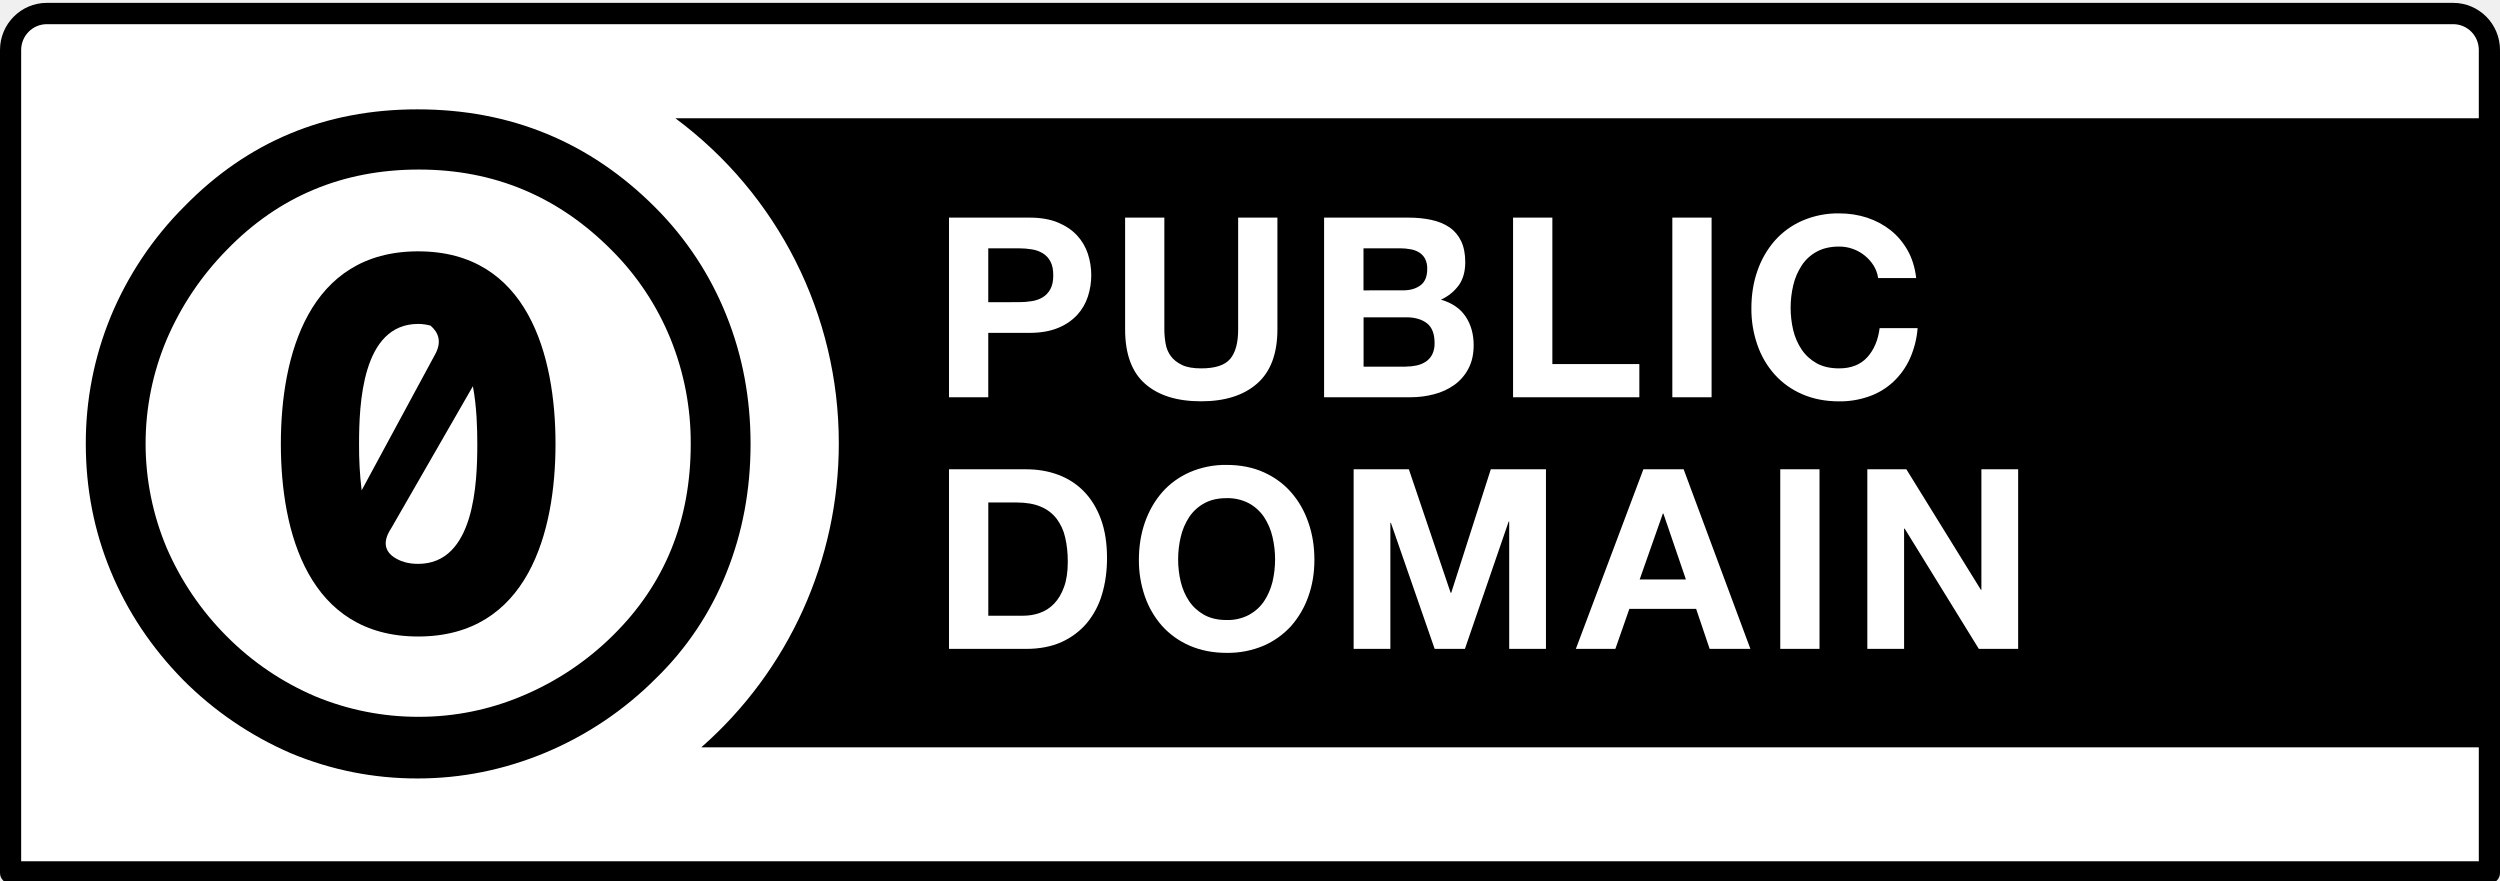
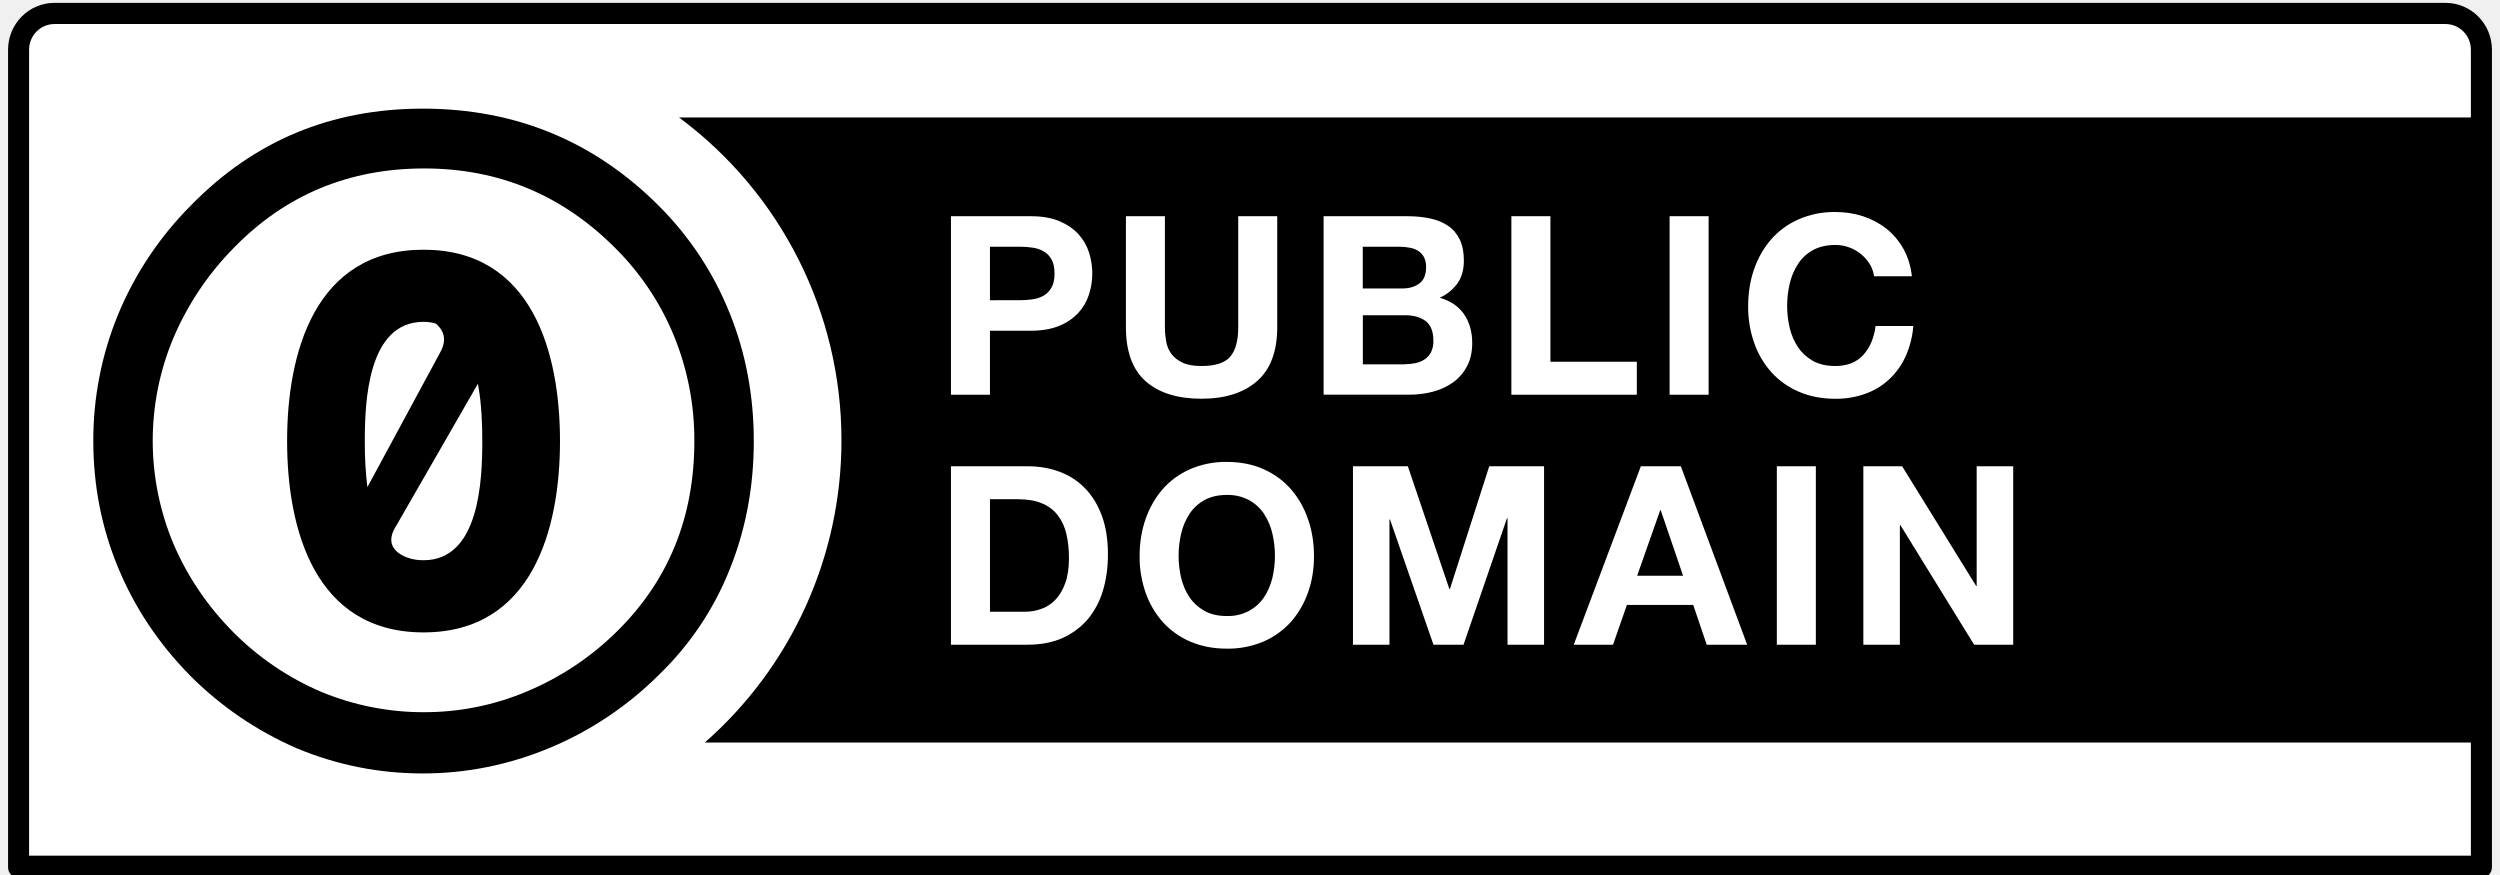
- <svg xmlns="http://www.w3.org/2000/svg" width="88" height="31" viewBox="-0.5 -0.101 88 31">
+ <svg xmlns="http://www.w3.org/2000/svg" width="120" height="42" viewBox="-0.5 -0.101 88 31">
  <path fill="#FFF" d="M1.803.482L84.93.631c1.161 0 2.198-.173 2.198 2.333l-.103 27.556H-.295V2.862c0-1.236.118-2.38 2.098-2.38z" />
  <ellipse cx="13.887" cy="15.502" fill="#FFF" rx="11.101" ry="11.174" />
  <path d="M23.271 4.061a14.23 14.23 0 0 1 5.755 11.44 14.232 14.232 0 0 1-4.842 10.705h62.853V4.061H23.271z" />
  <g fill="#FFF">
    <path d="M35.739 7.559c.392 0 .728.059 1.002.173.276.116.5.268.674.456.173.189.299.405.379.647a2.437 2.437 0 0 1 0 1.502c-.08.244-.206.462-.379.65a1.874 1.874 0 0 1-.674.456c-.274.114-.61.173-1.002.173h-1.452v2.267h-1.382V7.559h2.834zm-.379 2.976c.158 0 .312-.012.457-.035.147-.023.276-.069.388-.137.112-.068.201-.164.269-.288s.101-.287.101-.487-.033-.362-.101-.487a.725.725 0 0 0-.269-.287 1.058 1.058 0 0 0-.388-.138 2.82 2.82 0 0 0-.457-.036h-1.073v1.896l1.073-.001zM43.751 13.4c-.476.417-1.133.625-1.972.625-.851 0-1.509-.207-1.976-.62-.466-.412-.699-1.052-.699-1.913V7.559h1.381v3.934c0 .171.016.338.045.505.029.165.091.311.185.439.094.126.225.229.392.309.167.081.392.12.673.12.493 0 .833-.11 1.021-.332.188-.222.282-.568.282-1.04V7.559h1.382v3.934c-.001.855-.238 1.49-.714 1.907zM49.07 7.559c.3 0 .572.027.818.081.244.054.457.14.633.261.177.121.312.282.41.482.096.201.146.45.146.745 0 .318-.072.584-.216.796a1.583 1.583 0 0 1-.639.523c.387.112.676.31.865.589.189.281.286.62.286 1.015 0 .319-.062.595-.187.828a1.631 1.631 0 0 1-.496.571 2.165 2.165 0 0 1-.713.327 3.24 3.24 0 0 1-.822.105h-3.047V7.559h2.962zm-.175 2.56c.246 0 .448-.059.607-.178.158-.118.236-.309.236-.576a.737.737 0 0 0-.078-.363.598.598 0 0 0-.211-.221.846.846 0 0 0-.305-.109 1.875 1.875 0 0 0-.355-.032h-1.294v1.48l1.4-.001zm.08 2.685c.135 0 .264-.014.387-.04a.977.977 0 0 0 .326-.133.707.707 0 0 0 .226-.254.86.86 0 0 0 .083-.406c0-.324-.092-.557-.271-.695-.182-.138-.424-.208-.723-.208h-1.505v1.738h1.479v-.002h-.002zM54.143 7.559v5.156h3.062v1.168H52.76V7.559h1.383zM59.748 7.559v6.324h-1.382V7.559h1.382zM65.451 9.247a1.405 1.405 0 0 0-.309-.349 1.387 1.387 0 0 0-.418-.236 1.399 1.399 0 0 0-.488-.084c-.312 0-.574.062-.793.183-.217.12-.394.283-.525.486a2.182 2.182 0 0 0-.296.695 3.453 3.453 0 0 0 0 1.582c.062.251.16.477.296.678.134.201.312.361.525.483.219.12.481.181.793.181.424 0 .752-.13.99-.389.236-.26.383-.602.437-1.028H67a3.242 3.242 0 0 1-.271 1.072 2.574 2.574 0 0 1-.582.815 2.404 2.404 0 0 1-.845.513 3.06 3.06 0 0 1-1.065.178c-.479 0-.914-.084-1.297-.252a2.763 2.763 0 0 1-.973-.695 3.036 3.036 0 0 1-.607-1.04 3.818 3.818 0 0 1-.211-1.289c0-.473.069-.911.211-1.316a3.19 3.19 0 0 1 .607-1.059 2.77 2.77 0 0 1 .973-.708 3.135 3.135 0 0 1 1.297-.258c.348 0 .676.051.981.15.308.102.583.248.827.44.243.191.443.43.604.712.158.283.259.608.301.975h-1.34a1.121 1.121 0 0 0-.159-.44zM35.615 16.418c.405 0 .782.062 1.131.192.35.13.651.324.906.585.255.26.455.586.599.975.144.391.216.849.216 1.371 0 .463-.059.888-.176 1.277a2.845 2.845 0 0 1-.532 1.012 2.54 2.54 0 0 1-.89.668c-.354.16-.772.242-1.254.242h-2.71v-6.322h2.71zm-.096 5.154c.199 0 .393-.031.581-.098a1.26 1.26 0 0 0 .502-.323c.146-.151.264-.347.352-.59.088-.241.132-.536.132-.886 0-.317-.031-.606-.093-.863a1.698 1.698 0 0 0-.304-.659 1.347 1.347 0 0 0-.559-.421c-.231-.098-.517-.146-.858-.146h-.984v3.986h1.231zM39.8 18.289c.141-.403.344-.756.606-1.059.265-.303.589-.538.973-.709a3.16 3.16 0 0 1 1.298-.257c.487 0 .921.086 1.303.257.381.171.704.406.969.709.264.303.466.652.605 1.059.143.404.213.845.213 1.316 0 .46-.07.891-.213 1.288a3.168 3.168 0 0 1-.605 1.04 2.843 2.843 0 0 1-.969.695 3.235 3.235 0 0 1-1.303.252c-.481 0-.913-.086-1.298-.252a2.82 2.82 0 0 1-.973-.695 3.122 3.122 0 0 1-.606-1.04 3.854 3.854 0 0 1-.211-1.288c0-.471.07-.911.211-1.316zm1.262 2.09c.062.252.16.479.295.68.135.2.312.359.527.482.218.121.481.183.792.183a1.6 1.6 0 0 0 .792-.183c.218-.121.394-.281.529-.482.134-.2.231-.428.295-.68a3.465 3.465 0 0 0 0-1.58 2.157 2.157 0 0 0-.295-.696 1.522 1.522 0 0 0-.529-.485 1.6 1.6 0 0 0-.792-.184c-.311 0-.574.062-.792.184-.216.12-.393.284-.527.485a2.164 2.164 0 0 0-.295.696 3.446 3.446 0 0 0 0 1.58zM49.092 16.418l1.471 4.348h.02l1.393-4.348h1.942v6.322h-1.294v-4.48h-.02l-1.539 4.48H50l-1.54-4.437h-.019v4.437h-1.293v-6.322h1.944zM58.764 16.418l2.35 6.322H59.68l-.476-1.408h-2.351l-.492 1.408H54.97l2.377-6.322h1.417zm.08 3.879l-.793-2.322h-.018l-.817 2.322h1.628zM63.547 16.418v6.322h-1.382v-6.322h1.382zM66.604 16.418l2.623 4.242h.018v-4.242h1.294v6.322h-1.384l-2.611-4.234h-.02v4.234H65.23v-6.322h1.374z" />
  </g>
  <path d="M85.852 0H1.147C.239 0-.5.744-.5 1.658v28.969c0 .207.167.373.372.373h87.256a.372.372 0 0 0 .372-.373V1.658C87.5.744 86.762 0 85.852 0zM1.147.75h84.705c.498 0 .902.406.902.908v28.557H.245v-8.426V1.658c0-.501.405-.908.902-.908z" />
  <ellipse cx="14.156" cy="15.661" fill="#FFF" rx="11.004" ry="11.076" />
  <path d="M14.22 8.746c-3.862 0-4.834 3.669-4.834 6.779 0 3.111.971 6.779 4.834 6.779 3.863 0 4.834-3.67 4.834-6.779 0-3.111-.971-6.779-4.834-6.779zm0 2.555c.157 0 .3.024.435.06.278.24.414.573.147 1.038l-2.572 4.76a12.735 12.735 0 0 1-.091-1.634c0-1.37.094-4.224 2.081-4.224zm1.926 2.193c.137.731.155 1.493.155 2.03 0 1.37-.094 4.223-2.08 4.223-.156 0-.301-.017-.435-.049a.537.537 0 0 0-.074-.025c-.04-.012-.084-.024-.122-.041-.442-.188-.721-.531-.319-1.139l2.875-4.999z" />
  <path d="M14.195 3.748c-3.245 0-5.98 1.137-8.21 3.422a11.946 11.946 0 0 0-2.589 3.876 11.708 11.708 0 0 0-.876 4.478c0 1.57.291 3.062.876 4.479s1.434 2.69 2.548 3.826a12.157 12.157 0 0 0 3.802 2.588c1.421.59 2.903.884 4.449.884 1.547 0 3.05-.304 4.499-.907a12.06 12.06 0 0 0 3.883-2.605 10.665 10.665 0 0 0 2.49-3.719c.571-1.415.853-2.932.853-4.544 0-1.598-.281-3.112-.852-4.528a11.292 11.292 0 0 0-2.507-3.801c-2.298-2.302-5.092-3.449-8.366-3.449zm.049 2.119c2.646 0 4.904.944 6.784 2.836a9.432 9.432 0 0 1 2.073 3.119 9.743 9.743 0 0 1 .713 3.703c0 2.707-.92 4.952-2.744 6.746a10.029 10.029 0 0 1-3.196 2.128 9.306 9.306 0 0 1-3.63.732 9.437 9.437 0 0 1-3.638-.717 9.824 9.824 0 0 1-3.113-2.104 10.035 10.035 0 0 1-2.13-3.135 9.465 9.465 0 0 1-.738-3.653 9.41 9.41 0 0 1 .738-3.662 10.247 10.247 0 0 1 2.13-3.175c1.824-1.876 4.077-2.818 6.751-2.818z" />
</svg>
